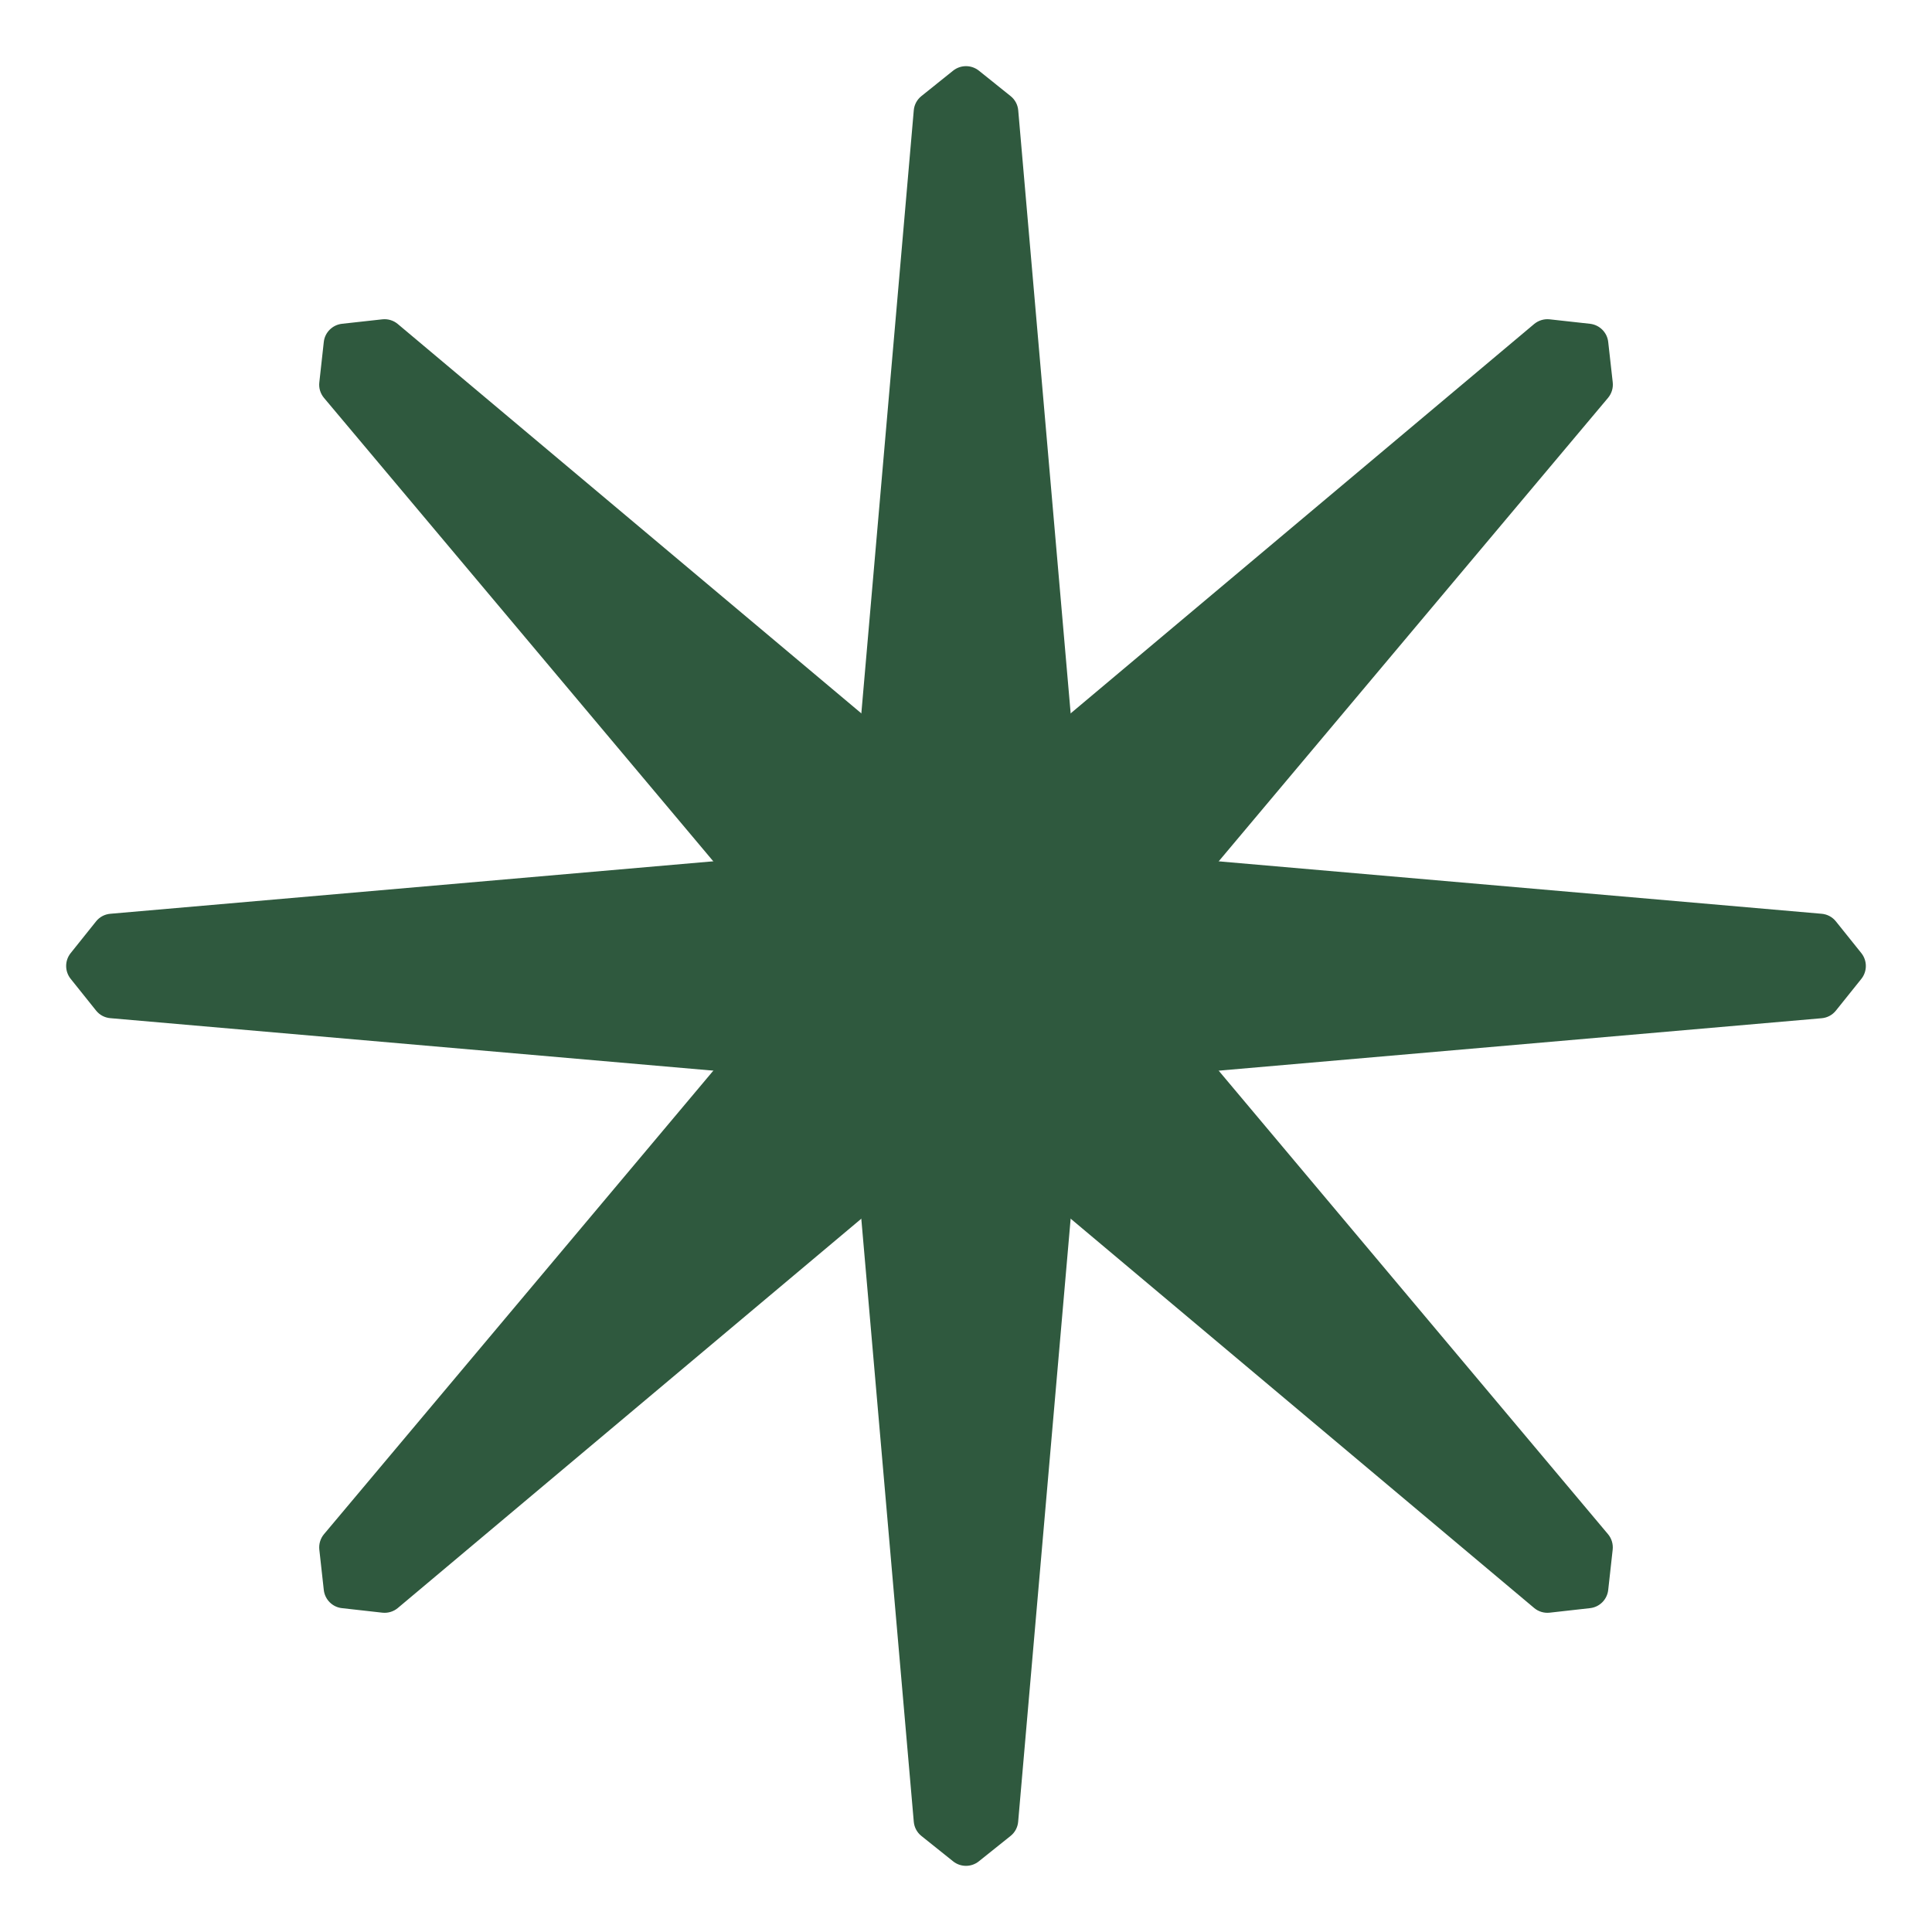
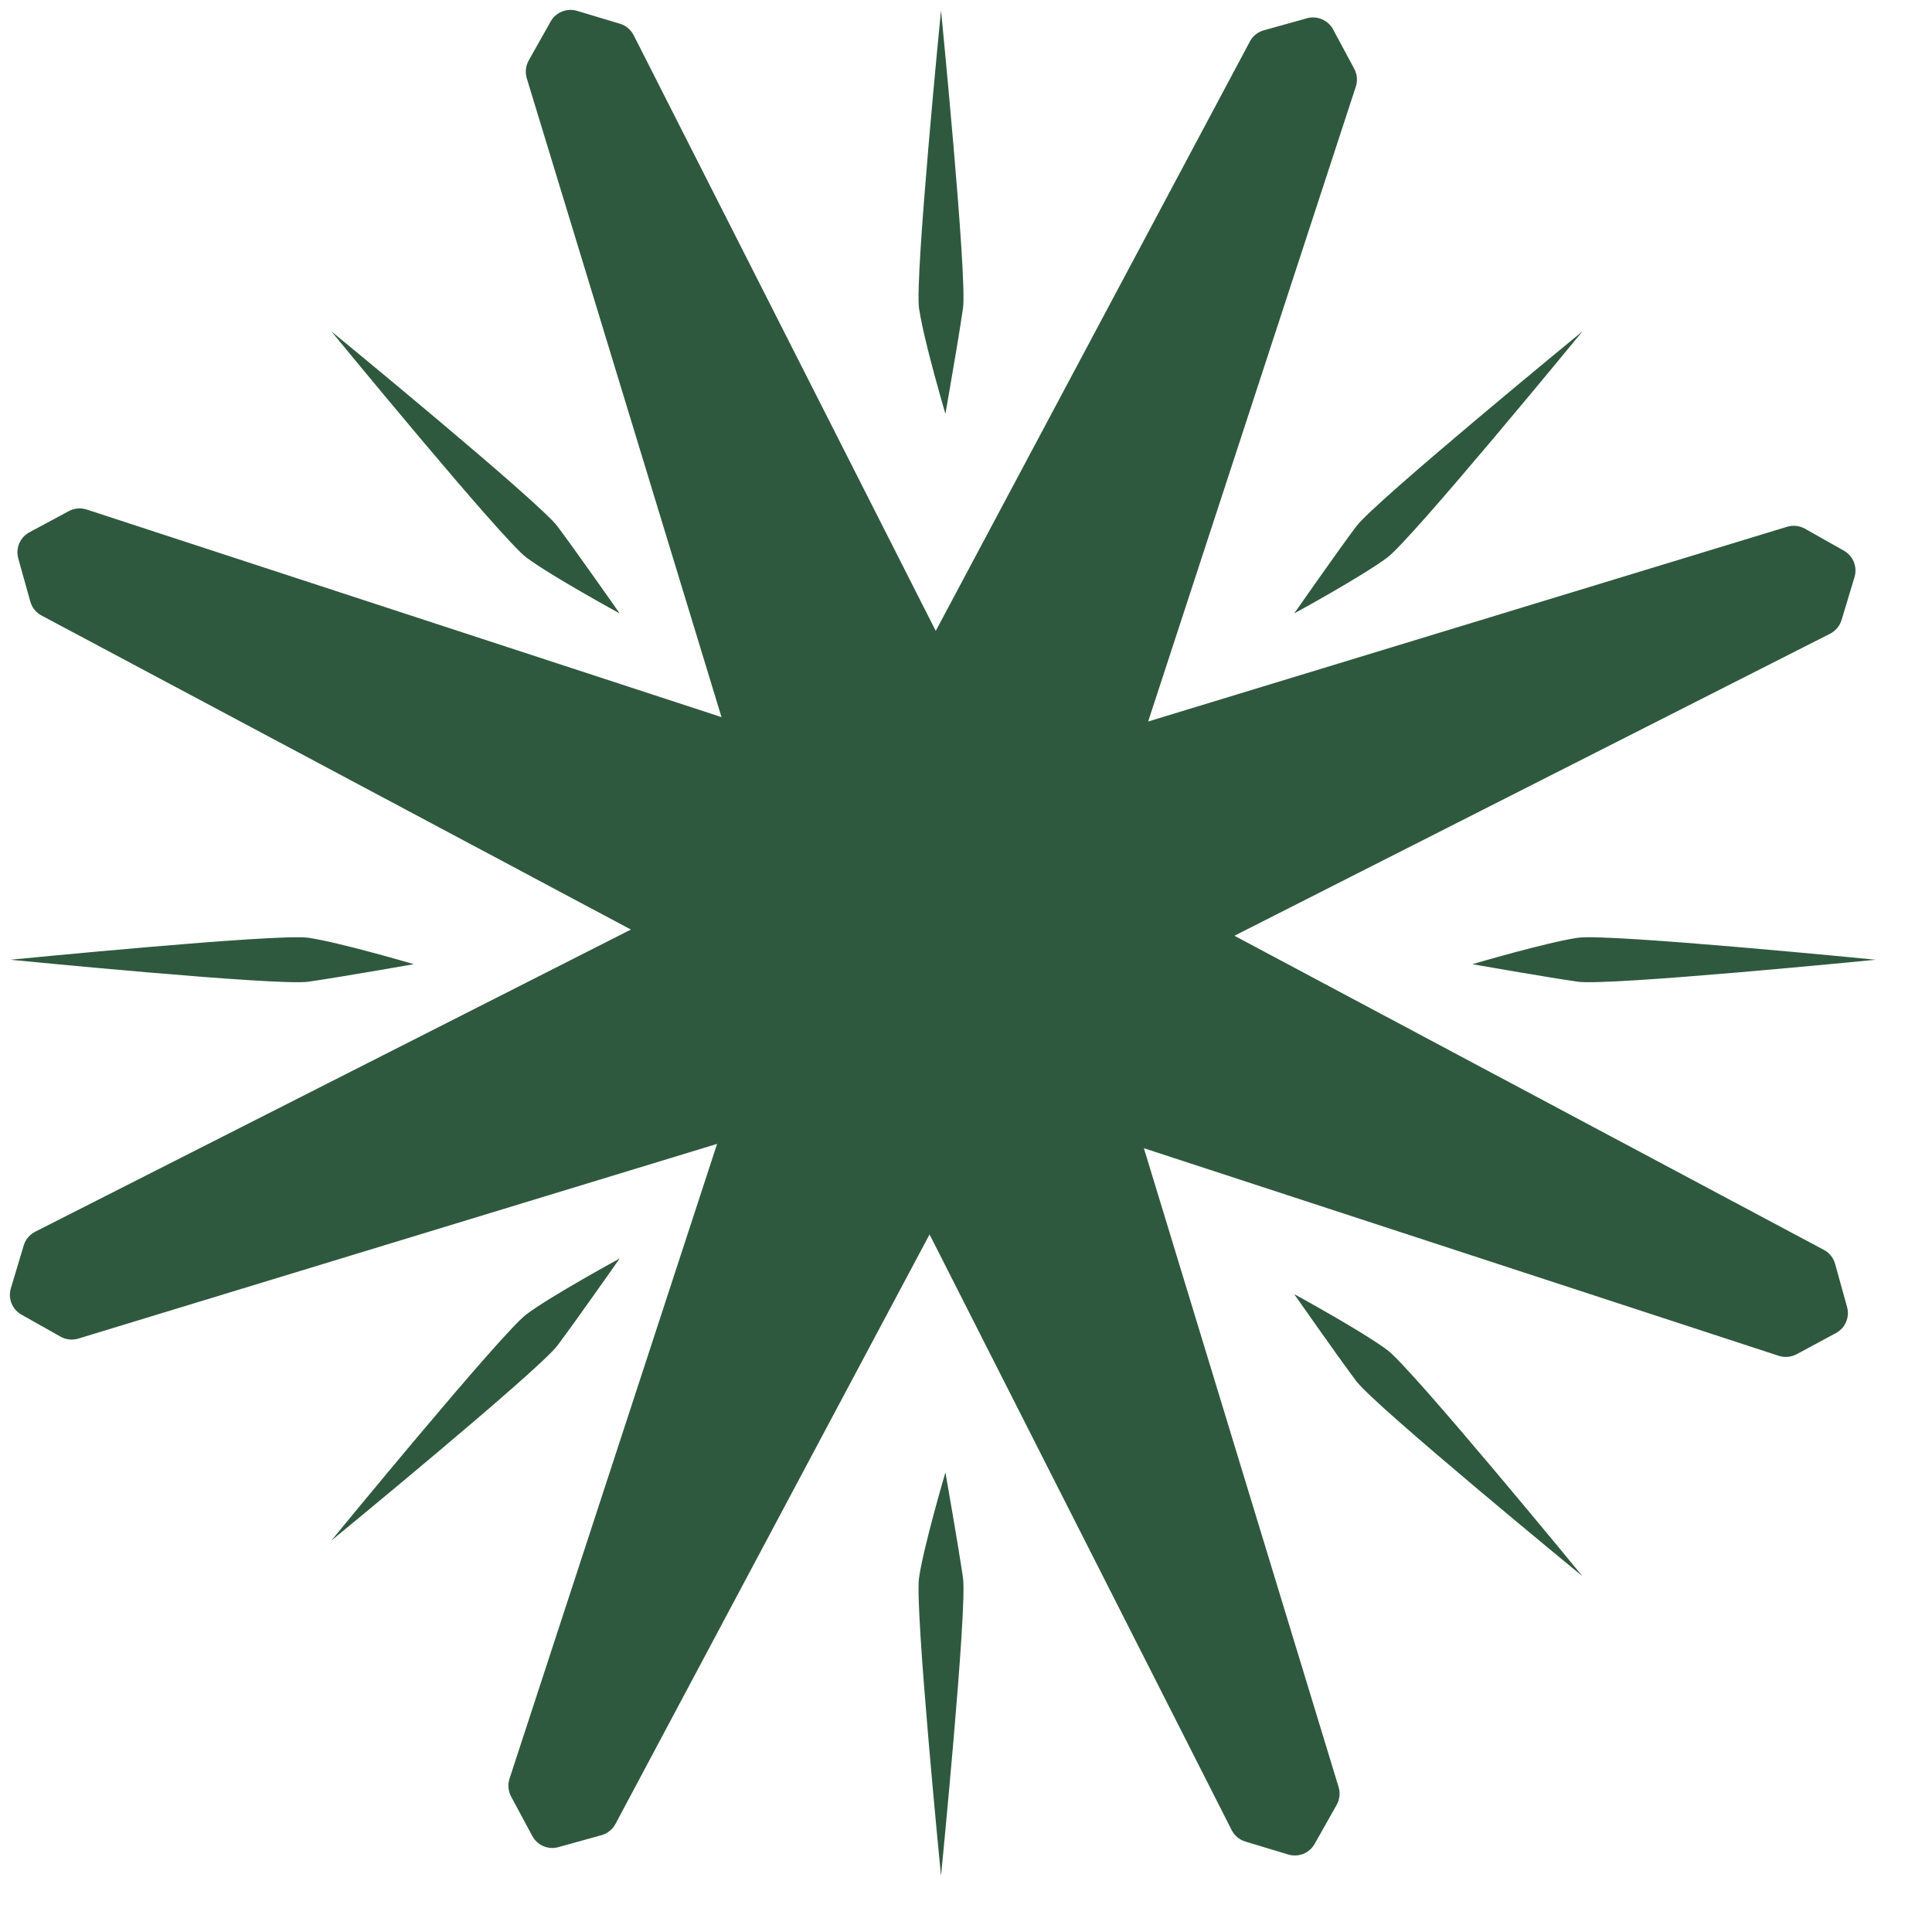
- <svg xmlns="http://www.w3.org/2000/svg" width="32" height="32" viewBox="0 0 32 32" fill="none">
-   <path d="M14.125 13.443L15.135 1.827C15.143 1.734 15.189 1.649 15.262 1.591L15.787 1.17C15.912 1.071 16.088 1.071 16.213 1.17L16.738 1.591C16.811 1.649 16.857 1.734 16.865 1.827L17.875 13.443V16H14.125V13.443Z" fill="#2F593E" />
-   <path d="M17.875 18.557L16.864 30.173C16.856 30.266 16.811 30.351 16.738 30.409L16.212 30.83C16.088 30.929 15.911 30.929 15.787 30.83L15.261 30.409C15.188 30.351 15.143 30.266 15.135 30.173L14.124 18.557L14.124 16L17.875 16L17.875 18.557Z" fill="#2F593E" />
-   <path d="M18.557 14.125L30.173 15.135C30.266 15.143 30.351 15.189 30.409 15.262L30.83 15.787C30.929 15.912 30.929 16.088 30.83 16.213L30.409 16.738C30.351 16.811 30.266 16.857 30.173 16.865L18.557 17.875L16 17.875L16 14.125L18.557 14.125Z" fill="#2F593E" />
-   <path d="M13.443 17.875L1.827 16.864C1.734 16.856 1.649 16.811 1.591 16.738L1.17 16.212C1.071 16.088 1.071 15.911 1.17 15.787L1.591 15.261C1.649 15.188 1.734 15.143 1.827 15.135L13.443 14.124L16 14.124L16 17.875L13.443 17.875Z" fill="#2F593E" />
-   <path d="M15.518 19.134L6.59 26.633C6.519 26.693 6.426 26.721 6.333 26.711L5.664 26.636C5.506 26.619 5.381 26.494 5.363 26.335L5.289 25.667C5.279 25.574 5.307 25.481 5.367 25.41L12.866 16.482L14.674 14.674L17.326 17.326L15.518 19.134Z" fill="#2F593E" />
-   <path d="M16.483 12.866L25.41 5.367C25.482 5.307 25.575 5.279 25.667 5.289L26.336 5.363C26.494 5.381 26.62 5.506 26.637 5.664L26.712 6.333C26.722 6.426 26.694 6.518 26.634 6.59L19.134 15.518L17.326 17.326L14.675 14.674L16.483 12.866Z" fill="#2F593E" />
-   <path d="M16.482 19.134L25.41 26.633C25.481 26.693 25.574 26.721 25.667 26.711L26.335 26.636C26.494 26.619 26.619 26.494 26.637 26.335L26.711 25.667C26.721 25.574 26.693 25.481 26.633 25.41L19.134 16.482L17.326 14.674L14.674 17.326L16.482 19.134Z" fill="#2F593E" />
-   <path d="M15.517 12.866L6.589 5.367C6.518 5.307 6.425 5.279 6.333 5.289L5.664 5.363C5.506 5.381 5.38 5.506 5.363 5.664L5.289 6.333C5.278 6.426 5.306 6.518 5.366 6.59L12.866 15.518L14.674 17.326L17.325 14.674L15.517 12.866Z" fill="#2F593E" />
+ <svg xmlns="http://www.w3.org/2000/svg" width="29" height="29" viewBox="0 0 29 29" fill="none">
+   <path d="M14.191 22.101C14.195 22.122 14.389 23.228 14.455 23.685C14.521 24.148 14.125 28.156 14.125 28.156C14.124 28.15 13.729 24.148 13.795 23.685C13.86 23.226 14.187 22.115 14.191 22.101ZM8.266 0.322C8.345 0.183 8.509 0.117 8.662 0.163L9.305 0.356C9.395 0.383 9.469 0.446 9.512 0.529L14.046 9.47L18.761 0.623C18.804 0.541 18.88 0.48 18.97 0.455L19.618 0.274C19.771 0.232 19.934 0.301 20.01 0.441L20.328 1.033C20.372 1.115 20.38 1.212 20.351 1.301L17.234 10.83L26.825 7.907C26.914 7.88 27.011 7.891 27.093 7.936L27.678 8.266C27.817 8.345 27.883 8.509 27.837 8.662L27.643 9.305C27.616 9.395 27.554 9.469 27.471 9.512L18.529 14.046L27.377 18.761C27.459 18.804 27.52 18.88 27.545 18.97L27.725 19.618C27.768 19.771 27.699 19.934 27.558 20.01L26.967 20.328C26.884 20.372 26.788 20.38 26.699 20.351L17.17 17.235L20.093 26.825C20.12 26.914 20.109 27.011 20.063 27.093L19.733 27.678C19.655 27.817 19.49 27.883 19.338 27.837L18.694 27.643C18.605 27.616 18.53 27.554 18.488 27.471L13.953 18.529L9.239 27.377C9.195 27.459 9.12 27.521 9.03 27.546L8.382 27.726C8.228 27.769 8.066 27.7 7.99 27.559L7.672 26.967C7.628 26.884 7.619 26.788 7.648 26.699L10.764 17.17L1.175 20.093C1.085 20.12 0.989 20.109 0.908 20.063L0.322 19.733C0.183 19.655 0.117 19.49 0.163 19.338L0.356 18.694C0.383 18.605 0.446 18.53 0.529 18.488L9.47 13.953L0.623 9.239C0.541 9.195 0.48 9.12 0.455 9.03L0.274 8.382C0.232 8.228 0.301 8.066 0.441 7.99L1.033 7.672C1.115 7.628 1.212 7.619 1.301 7.648L10.83 10.764L7.907 1.175C7.88 1.085 7.891 0.989 7.936 0.908L8.266 0.322ZM19.426 19.425C19.443 19.434 20.455 19.988 20.825 20.265C21.199 20.546 23.754 23.66 23.754 23.66C23.754 23.66 20.638 21.105 20.358 20.731C20.078 20.358 19.428 19.427 19.426 19.425ZM9.302 18.89C9.302 18.89 8.648 19.823 8.368 20.196C8.088 20.57 4.973 23.125 4.973 23.125C4.973 23.125 7.528 20.009 7.901 19.729C8.275 19.449 9.302 18.89 9.302 18.89ZM4.627 14.076C5.085 14.142 6.194 14.467 6.211 14.473C6.192 14.476 5.085 14.671 4.627 14.736C4.164 14.802 0.156 14.406 0.156 14.406C0.17 14.405 4.164 14.01 4.627 14.076ZM23.685 14.076C24.148 14.01 28.142 14.405 28.156 14.406C28.156 14.406 24.148 14.802 23.685 14.736C23.227 14.671 22.12 14.476 22.101 14.473C22.119 14.467 23.227 14.142 23.685 14.076ZM4.973 4.973C5.002 4.997 8.089 7.529 8.368 7.901C8.646 8.272 9.294 9.197 9.302 9.208C9.302 9.208 8.275 8.648 7.901 8.368C7.529 8.089 4.997 5.002 4.973 4.973ZM23.754 4.973C23.754 4.973 21.198 8.088 20.825 8.368C20.456 8.645 19.45 9.195 19.426 9.208C19.441 9.187 20.081 8.27 20.358 7.901C20.638 7.528 23.754 4.973 23.754 4.973ZM14.125 0.156C14.125 0.156 14.521 4.164 14.455 4.627C14.41 4.943 14.303 5.567 14.24 5.93C14.212 6.094 14.192 6.204 14.191 6.211C14.19 6.207 14.156 6.096 14.11 5.93C14.008 5.567 13.84 4.943 13.795 4.627C13.729 4.164 14.124 0.162 14.125 0.156Z" fill="#2F593E" />
</svg>
